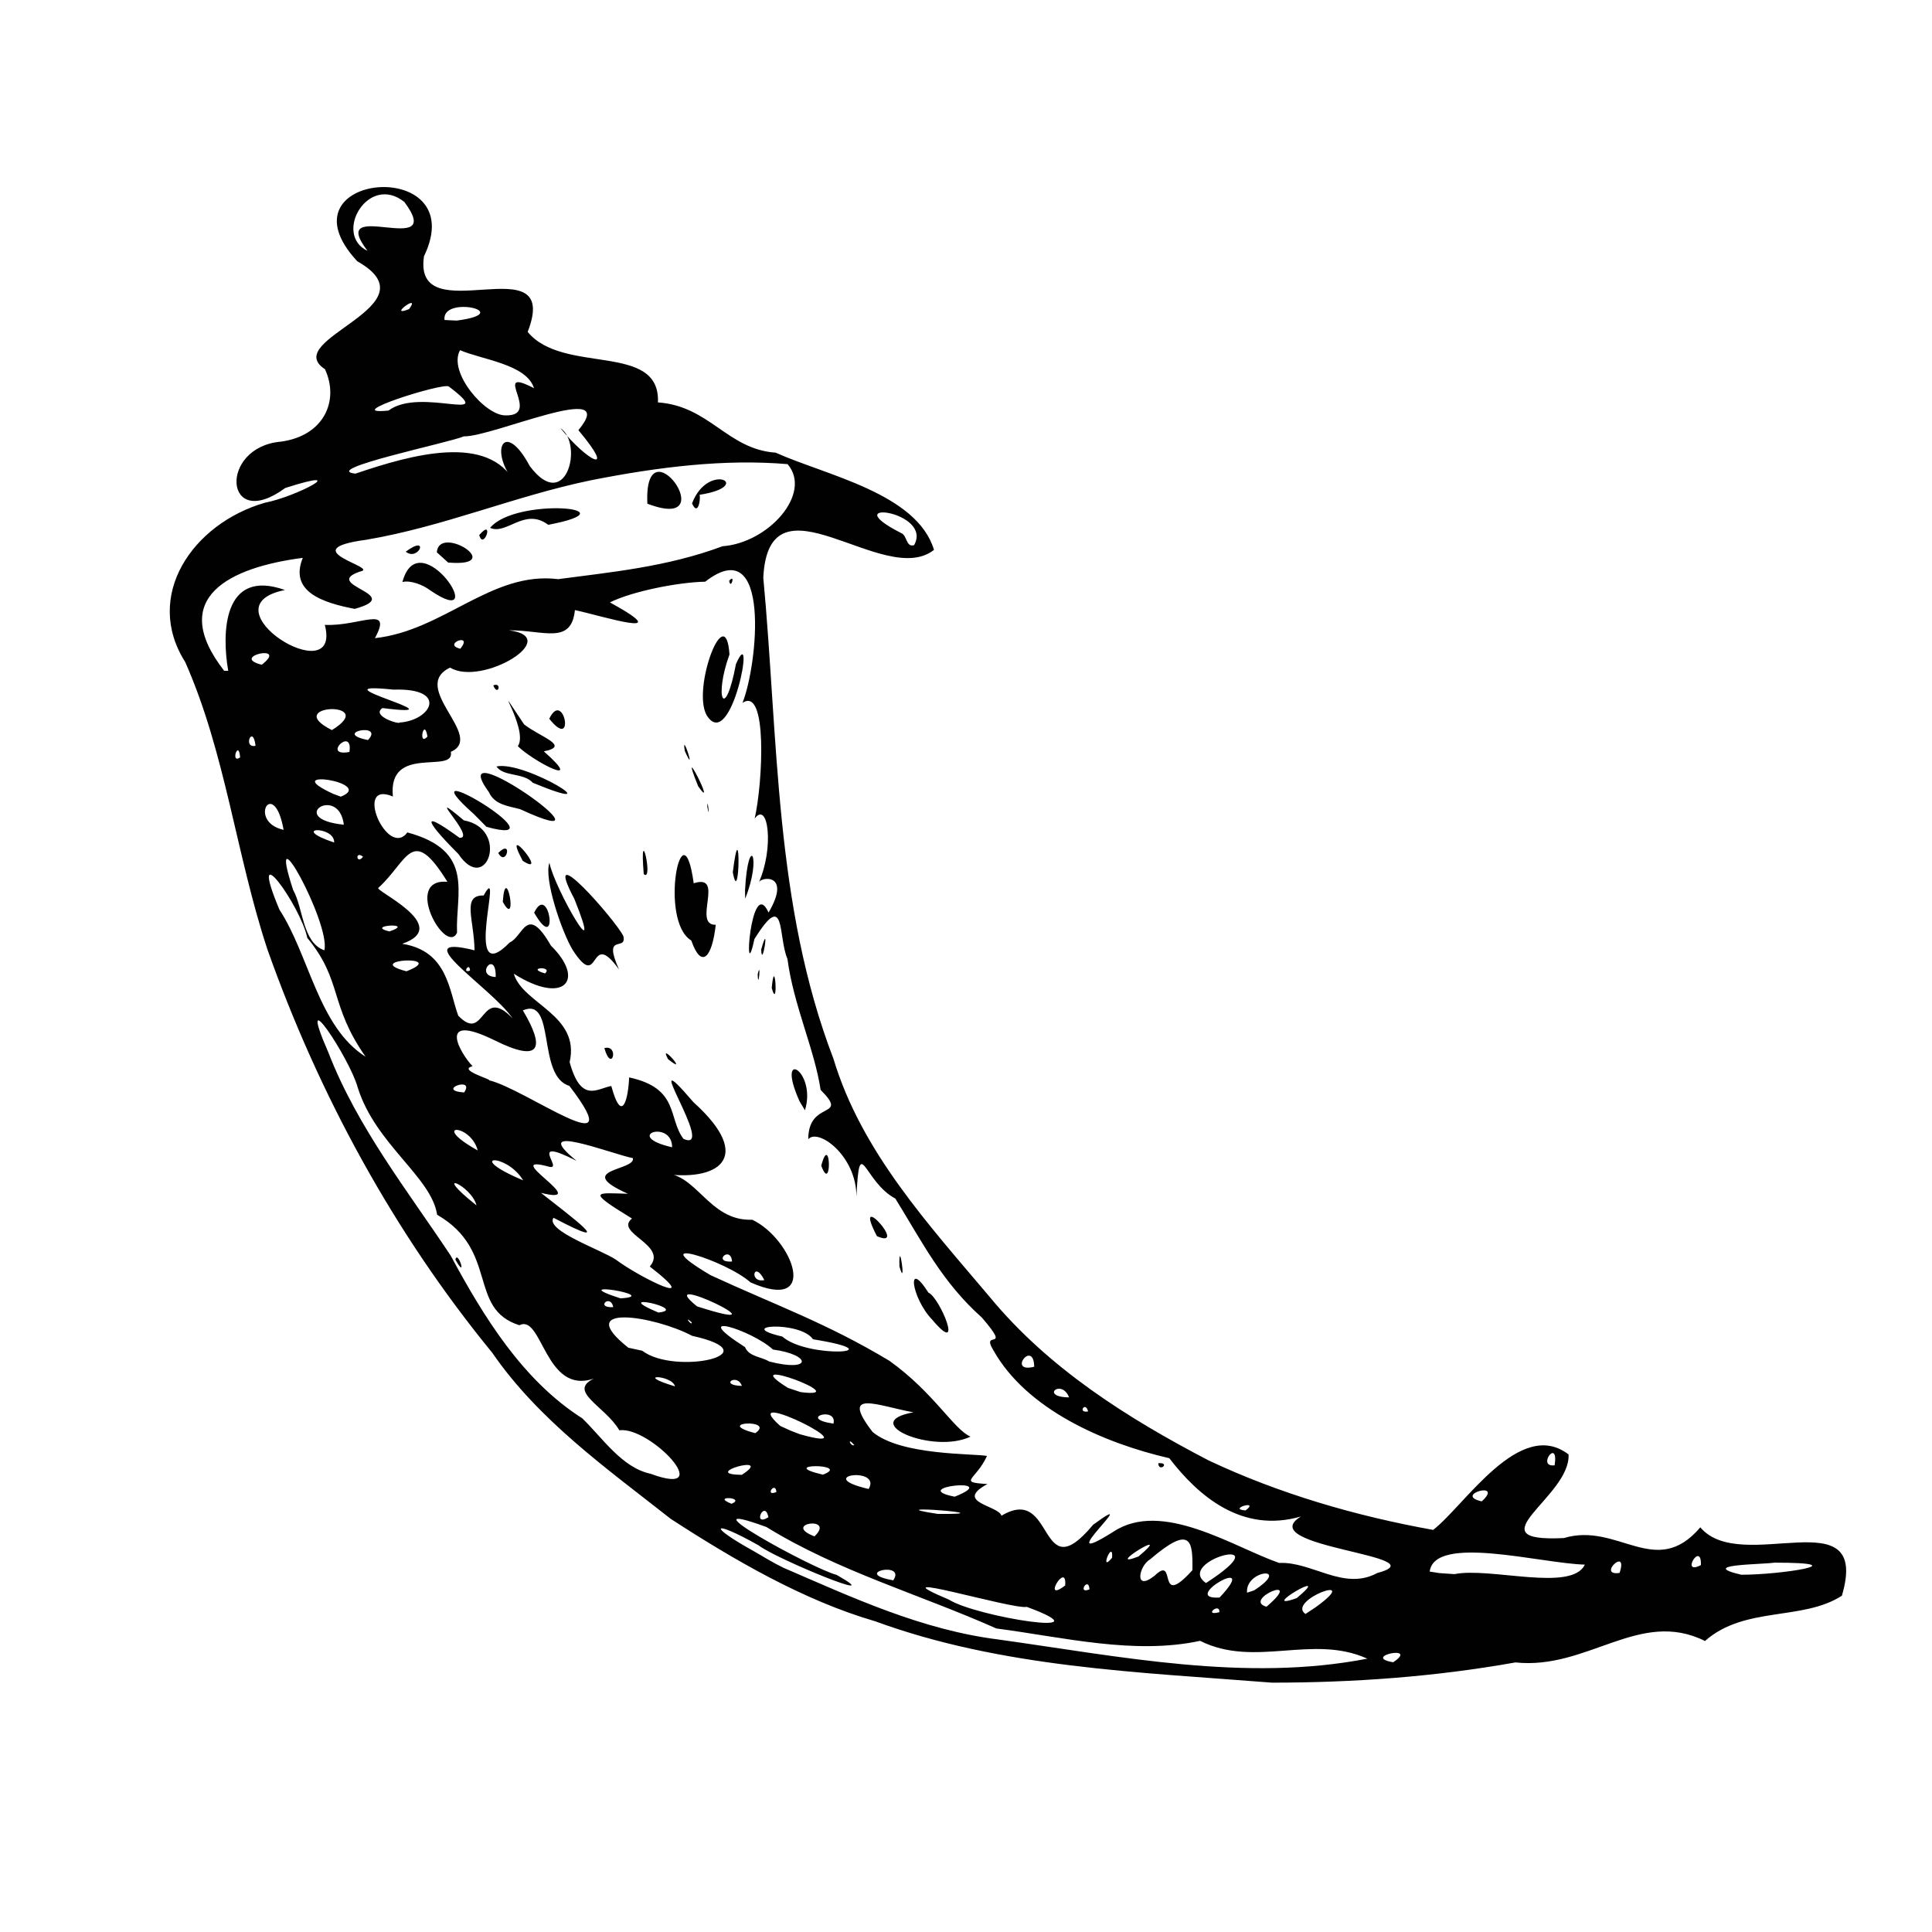
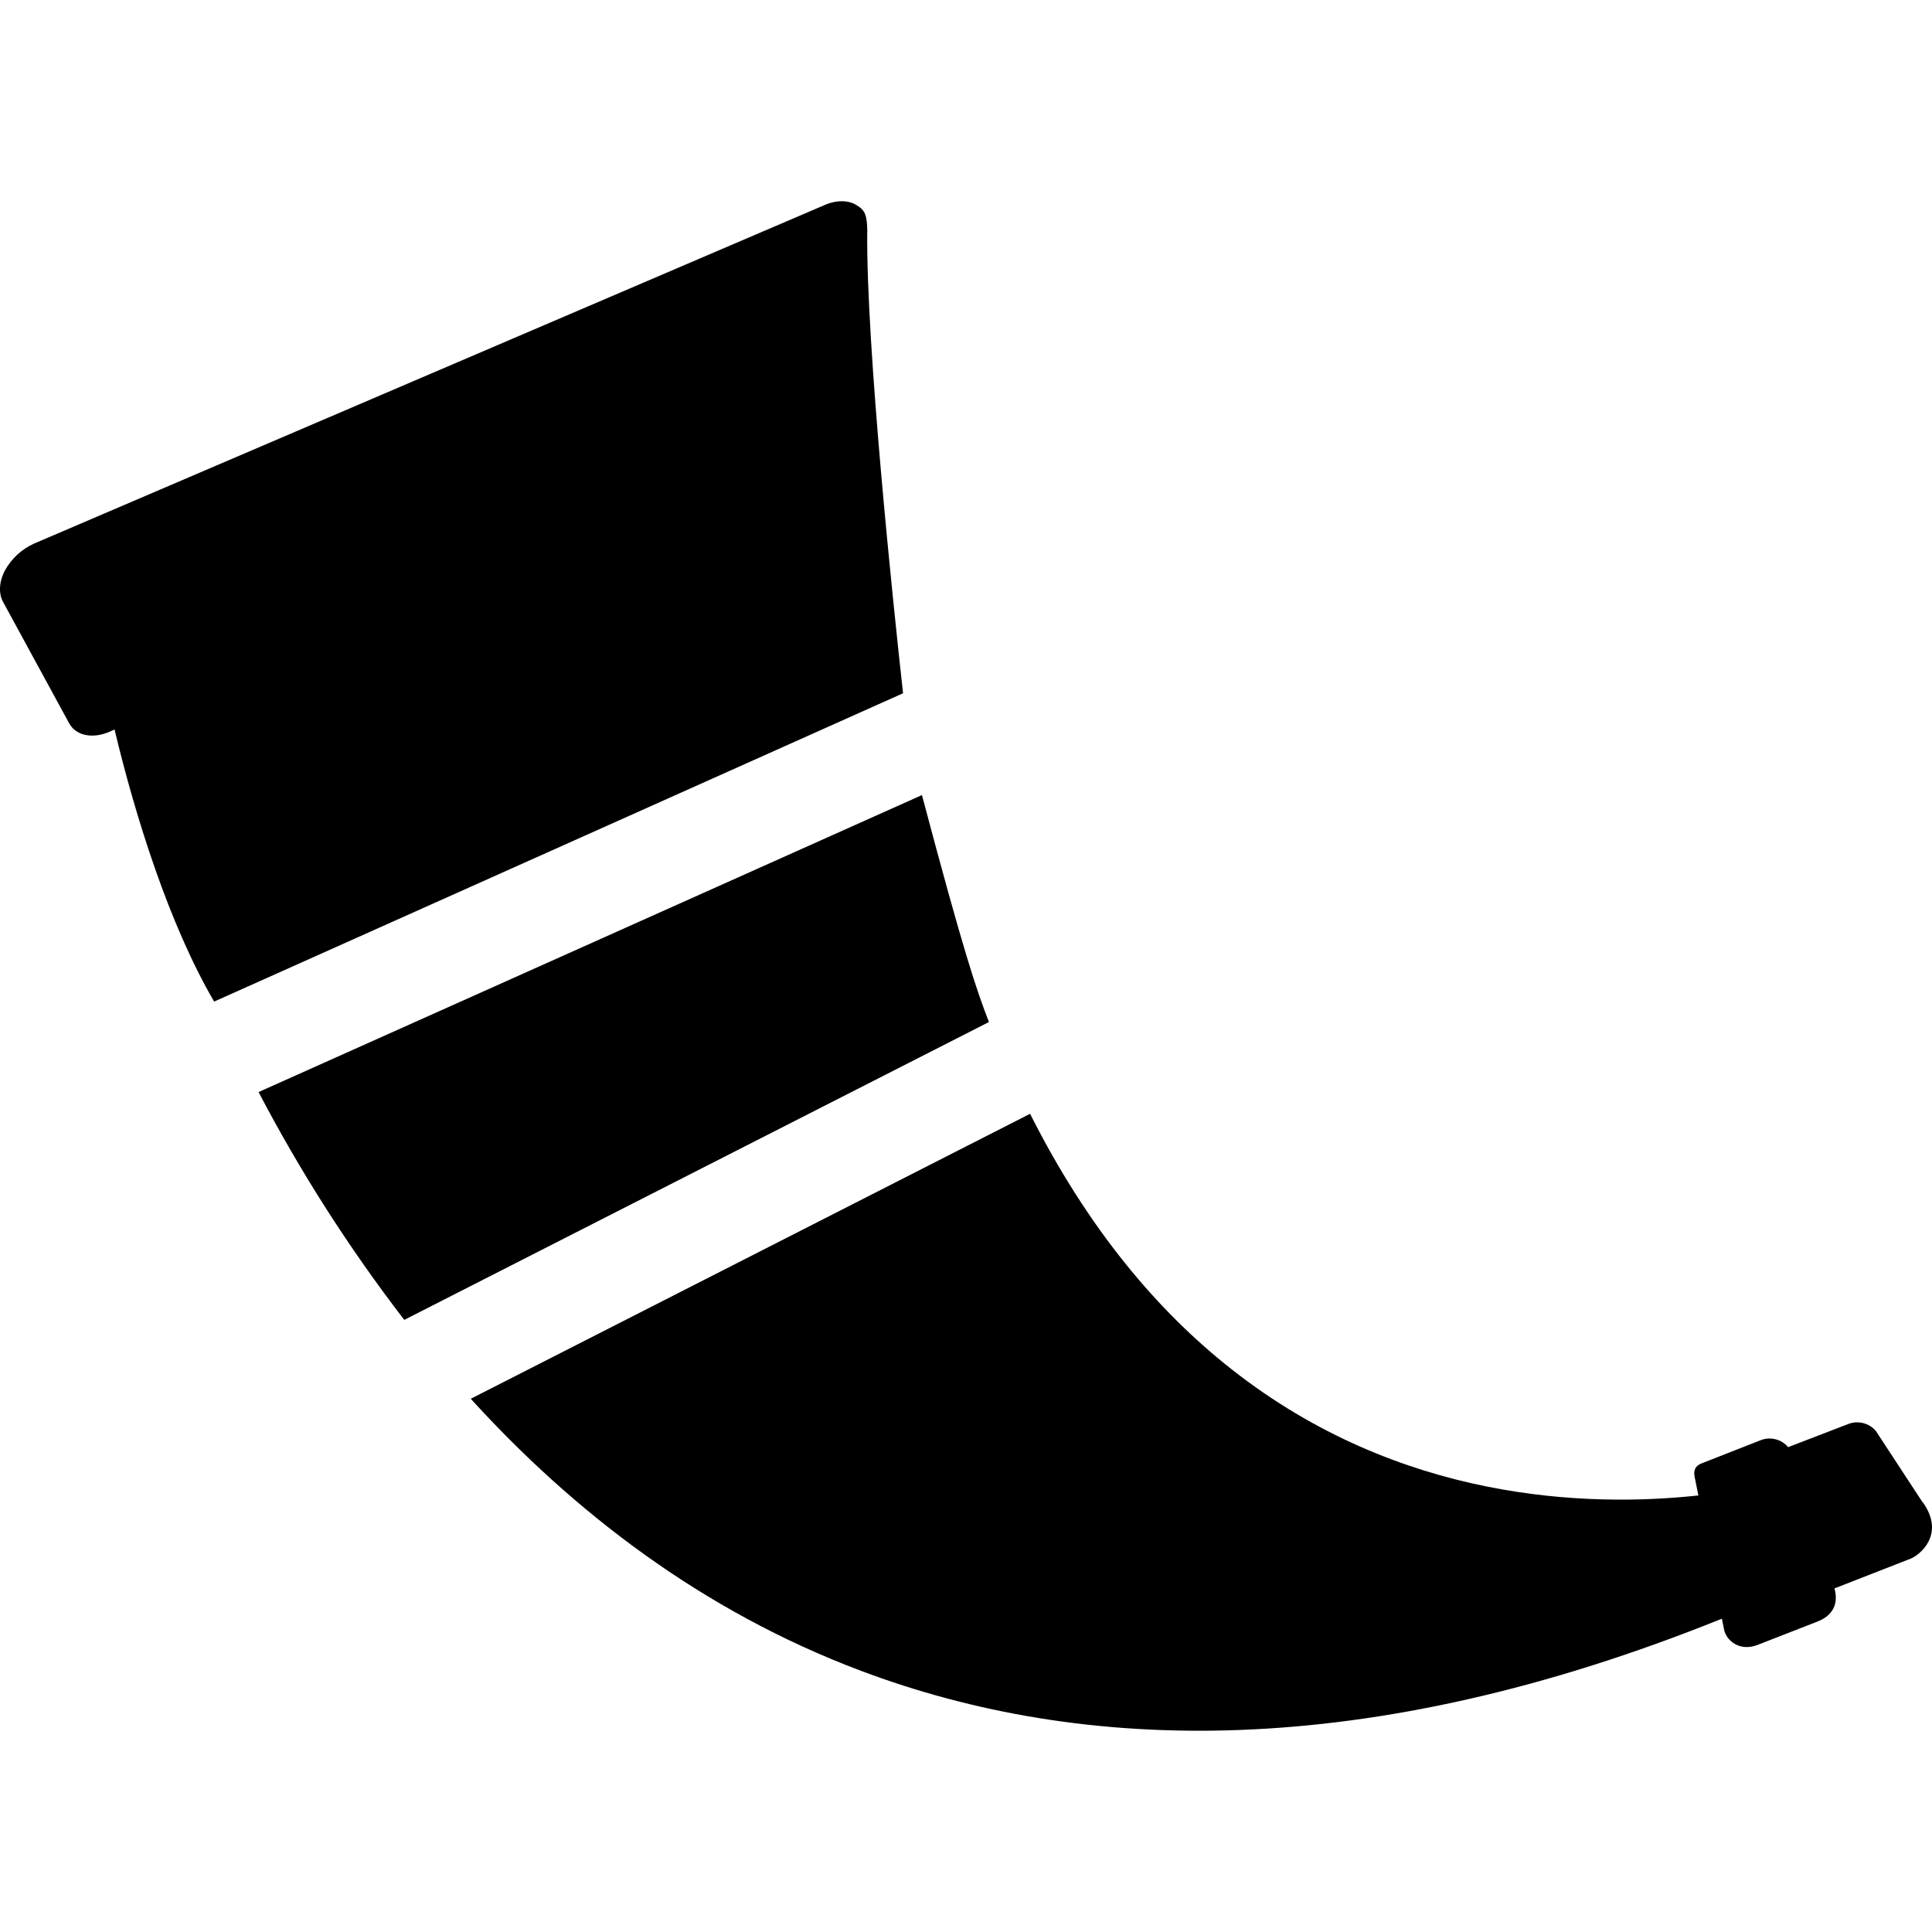
- <svg xmlns="http://www.w3.org/2000/svg" viewBox="0 0 128 128">
-   <path fill="#010101" d="M44.44 100.63c-4.23-3.33-8.74-6.52-11.83-11.01-6.49-7.92-11.49-17.1-14.9-26.74-2.07-6.27-2.77-12.99-5.44-19.02-2.78-4.38.48-9.16 5.27-10.55 2.13-.41 5.89-2.43 1.36-.98-4.06 2.98-4.45-2.71-.29-3.07 2.84-.38 3.89-2.7 2.92-4.8-3.05-1.99 7.4-4.18 2.14-7.15-5.48-5.91 7.66-7.05 4.42-.33-.77 5.16 9.18-.95 6.87 5.01 2.35 2.86 8.8.65 8.63 4.67 3.42.24 4.6 3.11 7.8 3.33 3.33 1.5 9.36 2.69 10.49 6.44-3.3 2.61-10.95-5.4-11.31 1.84 1 10.69.74 21.7 4.65 31.88 1.85 6.16 6.33 11.01 10.38 15.81 3.88 4.7 9.12 8.01 14.48 10.8 4.69 2.21 9.75 3.68 14.87 4.6 2.07-1.59 5.74-7.48 8.97-5 .16 2.8-6.42 5.84-.31 5.54 3.59-1.08 6.08 2.77 9.04-.71 2.72 3.23 11.32-2.06 9.38 4.53-2.62 1.69-6.44.67-9.07 3-4.33-2.16-7.77 1.93-12.56 1.42-5.32.95-10.73 1.34-16.13 1.34-8.85-.7-17.89-.99-26.3-4.07-4.74-1.38-9.37-4.08-13.53-6.78zm7.47 3.24c4.63 2 9.16 4.11 14.23 4.75 8.05 1.12 16.37 2.84 24.45 1.27-3.66-1.65-7.44.64-11.08-1.18-4.37.94-9.06-.24-13.5-.82-5.05-2.25-10.5-3.8-15.23-6.72-5.91-2.16 3.06 2.77 4.65 3.17 3.69 2.1-4.06-1.08-5.16-1.95-3.09-1.74-3.49-1.37-.31.39.64.37 1.28.77 1.95 1.09zm-8.81-6.23c4.49 1.66-.02-3.16-2.07-2.88-.91-1.58-3.48-2.58-1.67-3.43-3.26 1.13-3.42-4.3-4.95-3.53-3.45-1.09-1.34-4.95-5.45-7.32-.37-2.5-4.08-4.66-5.26-8.43-.52-1.93-4.19-7.46-1.94-2.31 1.92 4.96 5.29 9.21 8.1 13.45 2.18 4.04 4.76 8.26 8.72 10.78 1.34 1.3 2.63 3.27 4.52 3.67zM30.17 83.45c.16-.68.82 1.46 0 0zm18.3 16.18c1-.44-1.43-.56 0 0zm2.44.89c-.25-1.23-1.11.69 0 0zm3.05 1.27c1.45-1.38-2.24-.87 0 0zm5.22 2.91c.89-1.3-2.82-.49 0 0zm-10.03-6.99c2.25-1.46-2.91-.02 0 0zm2.29 1.14c-.07-.77-.82.34 0 0zm11.43 7.13c1.84 1.16 10.73 2.54 5.16.48-.93.2-10.33-2.66-5.16-.48zM44.72 91.85c-.18-.77-2.85-.85 0 0zm5.32 3.1c1.39-.96-2.87-.74 0 0zm4.48 2.75c1.98-.75-3.23-.75 0 0zm-11.97-8.21c2.16 1.65 8.7.21 3.3-.99-2.45-1.31-7.99-2.2-4.22.79l.92.2zm15 9.16c.9-1.53-3.77-.88 0 0zm-4.56-3.63c5.27 1.49-4.43-3.34-1.3-.55l.7.32.6.23zm9.14 5.28c4.99.05-4.51-.68 0 0zm-21.5-13.7c-.19-.93-1.23.08 0 0zm29.94 18.44c.14-1.68-1.62 1.25 0 0zM49.15 91.82c-.3-.88-1.56-.04 0 0zm-8.04-5.8c2.86-.17-3.93-1.26 0 0zm-9.54-6.16c-.36-1.38-3.12-2.47 0 0zM56.6 95.74c-.52-.6-.25.13 0 0zm15.58 9.56c-.05-.91-.85.35 0 0zM55.22 94.32c.28-1.18-2.44-.36 0 0zm-11.6-7.36c2.13-.23-3.42-1.44 0 0zm19.63 12.2c3.32-1.32-3.24-.64 0 0zm-10.21-6.93c3.83.49-4.56-2.61-.84-.28l.84.28zm13.31 8.19c3.58-2.14 2.4 5.01 6.07.6 3.62-2.64-3.13 3.27 1.33.47 3.23-2.16 7.99 1.02 11 2.06 2.16-.11 4.27 1.87 6.49.67 4.27-1.15-8.36-1.71-5.05-3.75-3.91 1.14-6.8-1.36-8.72-3.86-4.39-1.01-9.46-3.25-11.65-7.14-.89-1.46 1.29.21-.77-2.18-2.64-2.35-3.96-5.02-5.73-7.88-2.12-1.13-2.37-4.46-2.58-.11.02-2.74-2.56-4.59-3.19-3.82-.01-2.64 2.76-1.32.82-3.27-.42-2.74-1.79-5.59-2.2-8.68-.64-1.49-.09-4.68-2.19-1.31-.76 3.57-.25-4.38.94-1.76 1.56-2.67-.56-2.36-.65-1.99 1.02-2.26.64-5.46-.27-4.24.54-2.39.86-8.8-.81-7.66 1.01-2.5 1.92-11.44-2.47-8.03-1.78.03-4.85.64-6.31 1.37 4.56 2.51-.46.91-2.32.51-.24 2.33-2.08 1.32-4.38 1.34 3.67.45-1.79 3.75-3.89 2.47-2.74 1.31 2.36 4.57.05 5.58.28 1.52-4.19-.55-3.84 2.96-2.65-1.12-.36 4.16.96 2.38 4.51 1.22 3.18 4.01 3.29 6.65-.74 1.54-3.63-3.62-.64-3.38-2.36-3.83-2.61-1.38-4.56.39-.45.13 4.99 2.53 1.57 3.72 3.01.47 3.1 3.1 3.71 4.76 1.81 1.88 1.44-2.08 3.6.18-1.37-2.02-7.25-5.68-2.52-4.51-.03-2.03-.86-3.67.6-3.63 1.44-2.6-1.51 6.42 1.73 3.11.9-.39 1.12-2.6 2.73.21 2.34 2.3.85 3.97-2.46 1.86.59 2.01 4.42 2.72 3.7 5.86.76 2.76 1.83 1.74 2.76 1.58.73 2.68 1.14.71 1.18-.57 3.34.72 2.56 2.69 3.6 4.07 2.3 1.04-3.29-7.04.66-2.43 4.16 3.75 1.56 5.32-2.17 4.72 2.36-.19 3.12 3.19 6.07 3.07 2.69 1.28 4.52 6.2-.12 4.15-1.61-1.45-7.31-3.24-2.65-.48 4.3 1.99 7.71 3.18 11.86 5.68 2.96 2.12 4.25 4.54 5.37 5.02-2.49 1.19-7.51-.95-3.78-1.61-2.33-.42-4.94-1.6-2.71 1.3 1.89 1.58 6.71 1.42 7.58 1.59-.73 1.61-1.99 1.74.03 1.86-2.25 1.22.72 1.41.93 2.1zm-4.6-13c-1.37-1.43-1.72-4.11-.24-1.78.75.3 2.43 4.38.24 1.78zm14.99 9.52c.85-.06.02.65 0 0zM59.59 83.91c-.06-2.17.49 1.67 0 0zM58.1 81.9c-1.73-3.32 2.17.95 0 0zM40.04 69.44c1.01-.27.5 1.73 0 0zm14.37 7.79c.62-2.33.73 1.96 0 0zm-10.15-7.06c-.71-1.29 1.5 1.21 0 0zm8.71 2.79c-1.63-3.65 1.16-2 .36.6l-.36-.6zM37.95 62.95c-.73-1.2-1.93-4.72-1.55-5.79.35 1.75 3.72 7.53 1.65 2.39-2.28-4.3 2.73 1.4 3.25 2.47.24 1.07-1.41-.29-.29 2.21-2.04-2.85-1.2 1.58-3.06-1.28zm-4.64-3.2c.19-2.79 1.06 1.91 0 0zm2.08.72c1-2.11 1.69 2.93 0 0zm-5.02-3.89c-1.73-1.72-2.98-3.3.08-1.07 1.18.05-2.62-3.6.28-1.16 3.06.56 1.51 5.01-.36 2.23zm2.64-.07c1-.99.53.98 0 0zm1.62.52c-1.52-2.85 1.85 1.2 0 0zm-3.22-3.08c-5.02-4.47 6.31 2.34.82.83l-.82-.83zm14.39 8.36c-2.18-1.3-.58-9.18.16-3.79 2.11-.68-.12 2.78 1.46 2.75-.24 2.18-.95 2.97-1.62 1.04zm5.33 3.15c.21-2.38.45 1.62 0 0zm-.93-.92c.24-1.01.03 1.2 0 0zM32.39 52.48c-3.23-4.45 9.38 4.51 2.07 1.13-.77-.21-1.69-.28-2.07-1.13zm10.26 5.43c-.31-3.75.68.62 0 0zm7.78 5c.6-2.14.05 1.41 0 0zM32.89 50.78c1.92-.41 7.95 3.37 2.41 1.08-.62-.69-1.93-.38-2.41-1.08zm16.47 8.21c.2-3.84 1.15-2.29.01.55l-.01-.55zm-15.05-9.55c.78-1.15-2.08-5.18.41-1.45 1.08.85 3.11 1.43 1.31 1.79 2.84 2.5-.68.68-1.72-.34zm14.24 8.35c.54-4.37.47 2.56 0 0zM32.68 45.41c.6-.26.32.79 0 0zm3.71 2.21c.96-2.01 1.77 2.23 0 0zm10.47 5.82c0-.77.2 1.12 0 0zm-.6-1.34c-1.45-3.59 1.35 1.9 0 0zm-.89-2.35c-.25-1.48.83 1.86 0 0zm1.45-2.36c-1-1.76 1.26-7.75 1.51-4.03-1.05 2.89-.3 4.51.43.63 1.36-3.06-.29 6.02-1.94 3.4zm1.49-8.91c.44-.53.1.65 0 0zM45.82 87.6c-.59-.52.07.33 0 0zm5.13 2.6c2.86.74 2.84-.44.26-.79-1.39-1.29-5.77-2.66-1.85-.16.27.65 1.09.63 1.59.95zm-10.14-6.74c1.57 1.18 5.93 3.32 2.24.45 1.24-1.44-2.38-2.21-1.18-3.18-3.06-1.87-2.41-1.7-.27-1.64-3.67-1.64.53-1.52.33-2.36-1.42-.28-7.03-2.5-3.73.18-3.36-1.71-.8.64-1.82.39-3.44-.94 3.06 2.62-.54 1.73 1.97 1.56 5.3 4 .83 1.65-.57.85 3.21 2.14 4.14 2.78zm5.37 3.09c6.53 2.1-3.2-2.58 0 0zm27.5 16.65c.08-1.3-.9 1.11 0 0zm2.82 1.19c1.51-1.46.06 2.33 2.5-.36.03-1.92-.07-3.06-2.8-.72-.75.42-1.09 2.19.3 1.08zM31.65 76.22c-.47-1.82-3.25-1.81 0 0zm3.01 1.98c-1.12-1.86-4-1.68 0 0zm17.17 10.35c1.68 1.49 7.7 1.09 2.03.18-.83-1.24-5.32-.94-2.03-.18zm23.6 14.57c2.57-2.16-2.5.97 0 0zm5.36 3.69c.02-.69-1.11.3 0 0zm.01-.97c2.86-3.03-2.77.18 0 0zM24.22 70.01c-2.43-3.47-1.51-5.03-3.86-7.87-.45-2.17-4.03-7.09-1.85-1.88 1.99 3.05 2.58 7.77 5.71 9.75zm55.68 34.87c5.26-3.4-2.15-1.48 0 0zm4.01 1.57c2.64-2.26-1.66-.47 0 0zM30.75 72.38c.76-1.12-1.94-.14 0 0zm52.33 32.99c2.55-1.64-.59-1.39-.46.15l.46-.15zM48.5 83.58c-.09-1.11-1.35.09 0 0zm2.14 1.23c-.69-1.38-1.05.21 0 0zm36.53 21.67c3.27-2.36-1.98-.45-.68.45l.68-.45zm-1.26-.6c2.67-2.23-2.8.99 0 0zm6.39 4.25c1.79-1.19-2.17-.38 0 0zM32.39 71.57c2.39.54 9.56 5.89 5.33.37-2.17-.64-.87-5.94-3.08-5 1.48 2.48 1.22 3.53-1.9 1.97-3.91-1.91-2.2.94-1.43 1.73-1.04.25 1.39.91 1.08.93zm-10.9-8.61c.43-1.77-3.95-9.75-2.07-4 .68 1.21.61 3.49 2.07 4zM41.5 75.3c-1.23-1.03-.06-.15 0 0zm3.03.71c0-1.88-3.35-.77 0 0zm26.3 16.57c-.5-1.28-1.98-.02 0 0zm1.26.93c-.18-.72-.72.14 0 0zm10.43 6.56c1-.74-1.25-.09 0 0zM26.93 64.35c2.87-1.11-3.07-.79 0 0zm41.59 26.2c-.04-1.86-1.83.46 0 0zM25.8 61.71c1.84-.62-1.71-.41 0 0zm5.34 2.59c-.03-.61-.56.23 0 0zm65.22 39.99c2.37-.48 7.77 1.21 8.64-.63-2.88-.07-9.95-2.03-10.28.46l.63.1 1.01.07zM32.84 64.73c.05-1.88-1.46-.07 0 0zm-14.05-9.75c-.64-3.58-2.43-.54 0 0zm3.35.84c.04-1.15-3.07-1.03 0 0zm1.91.94c-.55-.44-.43.57 0 0zm12.06 7.73c.57-.52-1.35-.38 0 0zm-13.33-9.85c-.33-2.71-3.88-.4 0 0zm-6.87-4.46c-.1-1.25-.67.47 0 0zm1.02-.77c-.17-1.48-.88.19 0 0zm5.65 3.37c2.39-.94-4.35-1.94-.49-.18l.49.18zm75.59 46.69c1.53-1.4-1.94-.43 0 0zm9.13 4.74c.61-1.81-1.54.23 0 0zM23.15 49.82c.26-1.75-1.89.35 0 0zm-8.03-5.38c-.43-2.47-.37-6.82 3.76-5.35-5.51 1.1 3.82 6.85 2.64 2.31 2.32.11 4.53-1.37 3.32.88 4.57-.5 7.73-4.46 12.14-3.91 3.44-.46 7.19-.8 10.89-2.18 3.04-.22 5.97-3.5 4.31-5.44-4.15-.35-8.5.17-13.08 1.08-5.08 1.06-9.7 3.06-14.83 3.93-5 .67 1 1.85-.43 2.11-2.61.9 3.11 1.52-.34 2.47-2.13-.41-4.35-1.14-3.44-3.38-4.79.62-9 2.61-5.21 7.48h.27zm11.54-5.88c1.12-4.14 6.01 3.4 1.84.55-.5-.38-1.32-.68-1.84-.55zm.22-2.01c1.62-1.2.86.68 0 0zm2.06.04c.15-1.9 4.71 1.01.75.68l-.75-.68zm2.81-1.14c1.03-1.2.3 1.07 0 0zm.72-.48c1.71-2.06 9.69-1.31 3.85-.2-1.56-1.18-2.76.7-3.85.2zm10.42-1.6c-.26-5.62 5.18 1.99 0 0zm2.96-.02c1.08-2.83 4.2-1.14.5-.57.08.3-.11 1.46-.5.57zM21.99 48.37c3.23-1.98-3.43-1.72 0 0zm2.39.66c1.13-1.2-2.46-.49 0 0zm-7.04-4.99c1.85-1.42-2.18-.54 0 0zm95.35 59.65c.05-1.65-1.41.74 0 0zM103 97.08c.28-1.9-1.24.16 0 0zm12.36 7.25c2.58.01 7.82-.8 2.2-.8-.88.13-5.13.11-2.2.8zM26.48 47.87c2.09-.14 3.27-2.3-.41-2.18-5.69-.59 5.02 1.95-.73 1.22-.77.51 1.09 1.1 1.14.96zm1.84.93c-.22-1.34-.65.71 0 0zm2.18-5.82c.9-1.12-1.26-.3 0 0zm-6.95-11.6c3.73-1.27 8.82-2.69 10.58.62-1.79-2.15-.72-4.28.97-1.12 2.39 3.19 3.59-1.45 2.03-2.52 1.77 2.2 3.79 3.24 1.19.14 2.83-3.4-5.66.45-7.59.41-.92.41-9.58 2.2-7.18 2.47zm2.19-4.18c2.13-1.6 7.35.96 4-1.59-.33-.3-7.35 1.93-4 1.59zm7.75.32c2.49.06-1.07-3.34 1.89-1.8-.49-1.59-3.45-1.89-4.9-2.52-.82 1.45 1.66 4.34 3.01 4.32zm-6.39-7.04c.86-1.16-1.51.6 0 0zm3.16.76c4.01-.53-1.02-1.72-.81-.04l.81.04zm-5.91-4.62c-2.82-3.69 5.31.62 2.44-3.24-2.41-1.92-4.73 2.16-2.44 3.24zm36.21 19.5c1.29-2.29-5.34-3.09-.87-.81.42.14.32.97.87.81z" />
+ <svg xmlns="http://www.w3.org/2000/svg" role="img" viewBox="0 0 24 24">
+   <path d="M10.773 2.878c-.013 1.434.322 4.624.445 5.734l-8.558 3.83c-.56-.959-.98-2.304-1.237-3.38l-.06.027c-.205.09-.406.053-.494-.088l-.011-.018-.82-1.506c-.058-.105-.05-.252.024-.392a.78.78 0 0 1 .358-.331l9.824-4.207c.146-.064.299-.063.4.004.106.062.127.128.13.327Zm.68 7c.523 1.97.675 2.412.832 2.818l-7.263 3.7a19.35 19.35 0 0 1-1.81-2.83l8.24-3.689Zm12.432 8.786h.003c.283.402-.047.657-.153.698l-.947.37c.037.125.035.319-.217.414l-.736.287c-.229.09-.398-.059-.42-.2l-.025-.125c-4.427 1.784-7.94 1.685-10.696.647-1.981-.745-3.576-1.983-4.846-3.379l6.948-3.54c.721 1.431 1.586 2.454 2.509 3.178 2.086 1.638 4.415 1.712 5.793 1.563l-.047-.233c-.015-.077.007-.135.086-.165l.734-.288a.302.302 0 0 1 .342.086l.748-.288a.306.306 0 0 1 .341.086l.583.89Z" />
</svg>
